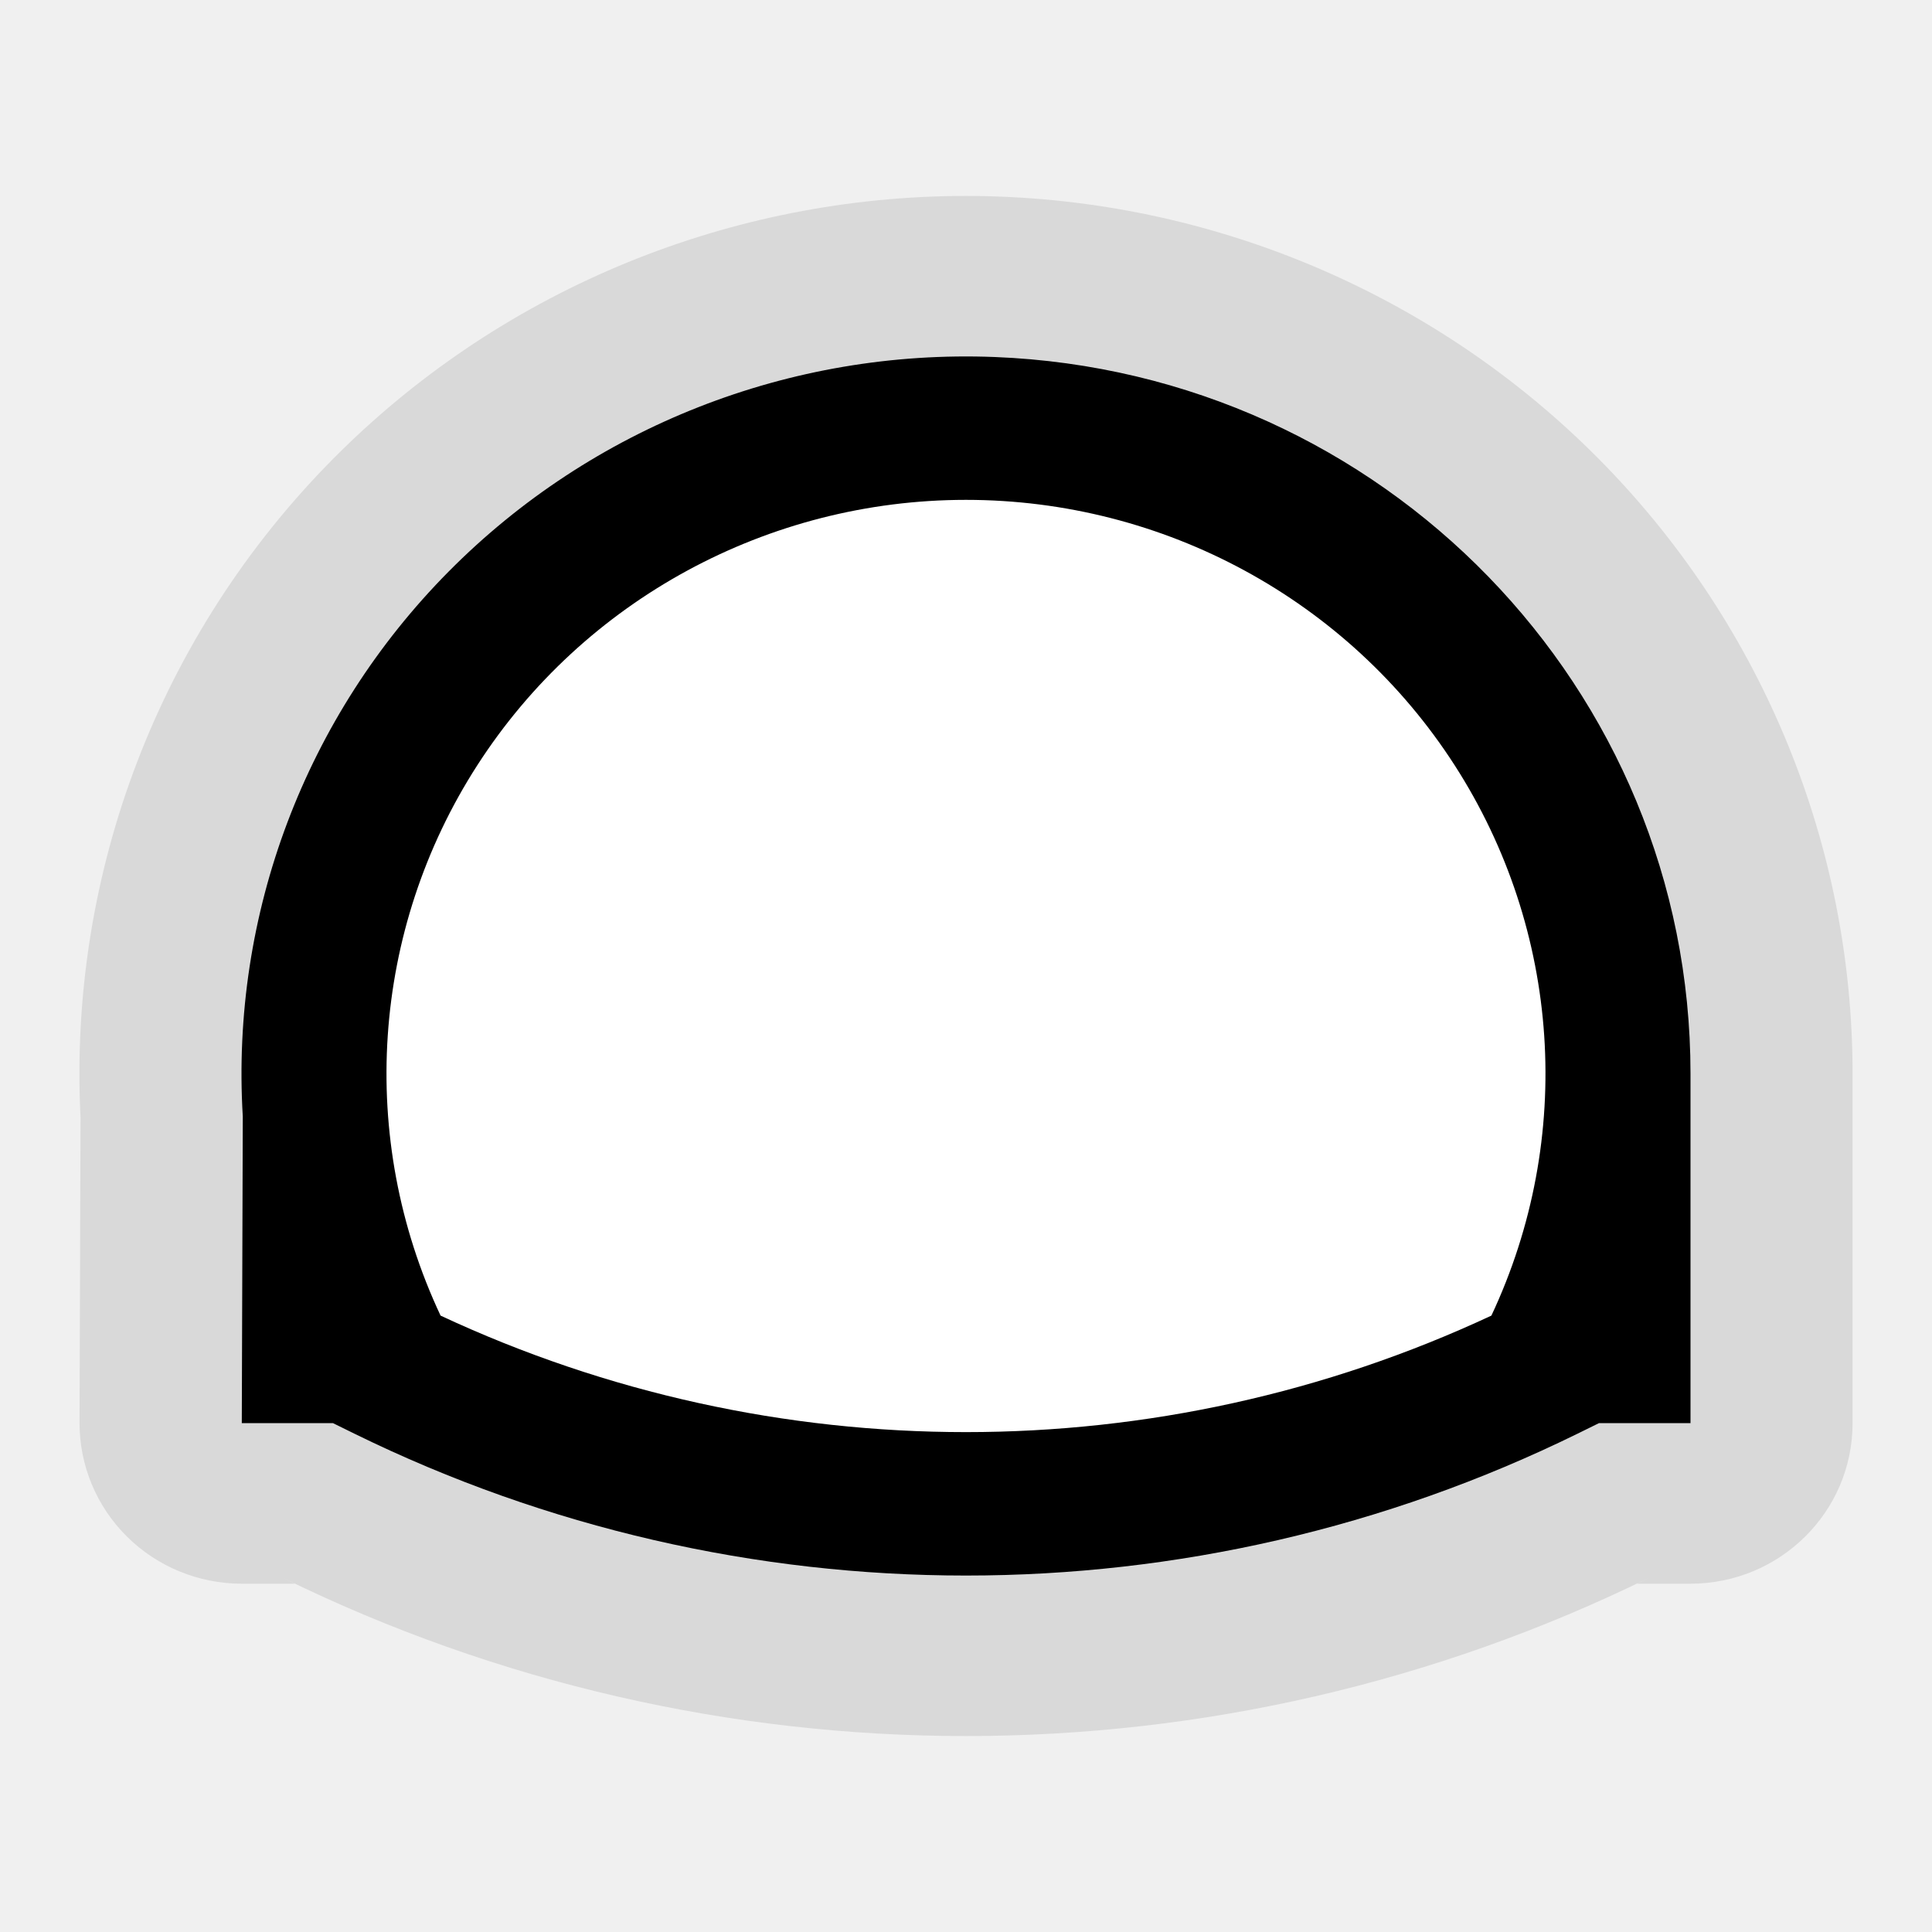
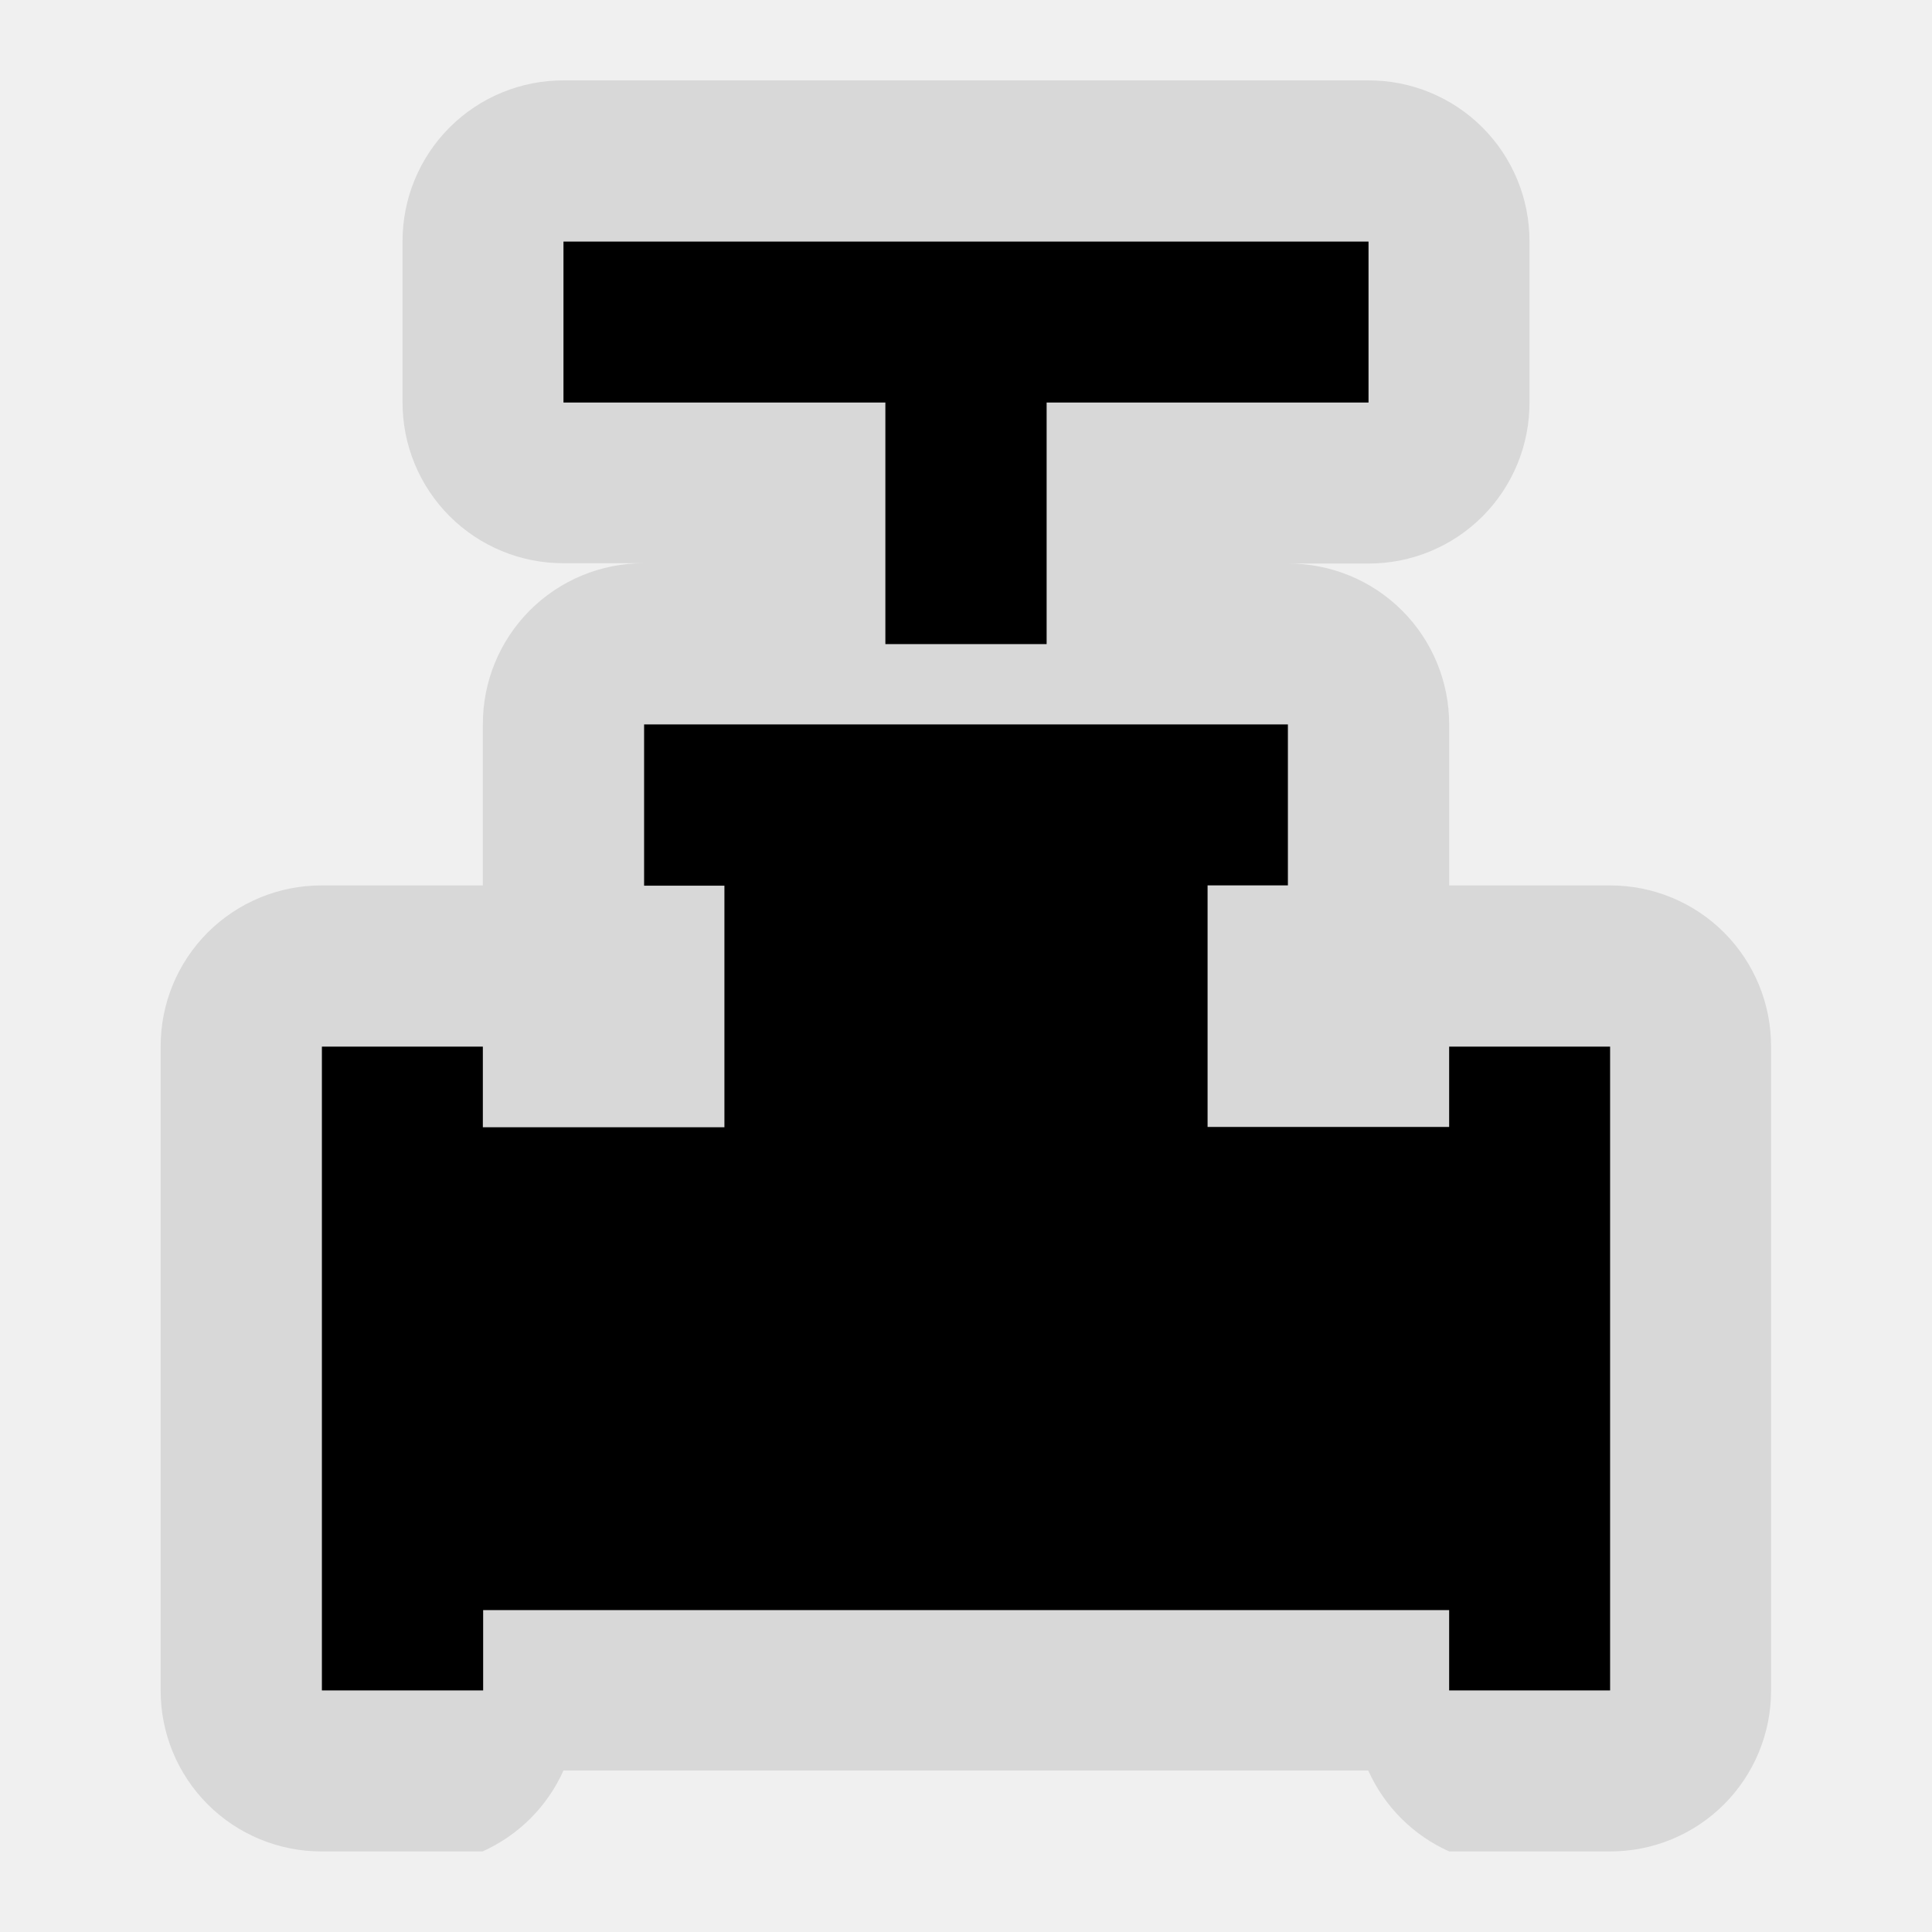
<svg xmlns="http://www.w3.org/2000/svg" width="24" height="24" viewBox="0 0 6.35 6.35" version="1.1" id="svg1" xml:space="preserve">
  <defs id="defs1">
    <style id="style1">.cls-1{fill:#1c1c1b;}.cls-1,.cls-2,.cls-3,.cls-4,.cls-5{stroke-width:0px;}.cls-2{fill:#9f358b;}.cls-3{fill:#009eb0;}.cls-4{fill:#f00023;}.cls-5{fill:#004f9f;}</style>
    <marker id="DistanceX" orient="auto" refX="0.0" refY="0.0" style="overflow:visible">
      <path d="M 3,-3 L -3,3 M 0,-5 L  0,5" style="stroke:#000000; stroke-width:0.5" id="path1-0" />
    </marker>
    <pattern id="Hatch" patternUnits="userSpaceOnUse" width="8" height="8" x="0" y="0">
      <path d="M8 4 l-4,4" stroke="#000000" stroke-width="0.25" linecap="square" id="path2-9" />
      <path d="M6 2 l-4,4" stroke="#000000" stroke-width="0.25" linecap="square" id="path3-4" />
      <path d="M4 0 l-4,4" stroke="#000000" stroke-width="0.25" linecap="square" id="path4-88" />
    </pattern>
    <symbol id="*Model_Space" />
    <symbol id="*Paper_Space" />
    <symbol id="*Paper_Space0" />
  </defs>
-   <g id="g5" transform="matrix(0.00566679,0,0,0.00560957,0.9261336,-1.229599)" style="display:inline;stroke-width:46.928">
-     <path id="path9" style="baseline-shift:baseline;display:inline;overflow:visible;vector-effect:none;fill:#000000;fill-opacity:0.095;enable-background:accumulate;stop-color:#000000;stop-opacity:1" d="m 390.072,334.047 c -135.455,1.763 -265.242,57.008 -360.551,154.248 -100.479,102.515 -153.405,242.443 -146.244,385.658 l -0.578,178.807 a 94.067,94.067 0 0 0 94.057,94.361 H 7.578 l -7.342,-3.65 c 249.773,123.885 543.325,123.885 793.098,0 l -7.342,3.65 h 31.016 a 94.067,94.067 0 0 0 94.059,-94.059 V 848.22 a 94.067,94.067 0 0 0 0,-0.002 94.067,94.067 0 0 0 0,-0.002 94.067,94.067 0 0 0 0,-0.002 94.067,94.067 0 0 0 0,-0.002 94.067,94.067 0 0 0 0,-0.002 C 911.051,715.397 859.604,587.656 767.57,491.902 675.537,396.149 549.936,339.685 417.228,334.41 v 0 c -9.069,-0.361 -18.123,-0.481 -27.152,-0.363 z" />
-     <path id="path17" style="fill:#ffffff;fill-opacity:1;stroke:none;stroke-width:46.928" d="m 396.84,481.664 c 127.595,0.021 246.355,65.16 314.951,172.748 68.596,107.588 77.539,242.743 23.718,358.432 -214.45,101.149 -462.887,101.149 -677.337,0 C 4.35,897.155 13.294,762 81.889,654.412 150.485,546.824 269.245,481.685 396.84,481.664 Z" transform="translate(1.6543757e-6)" />
-     <path id="path6-4" style="fill:#000000;fill-opacity:1;stroke:none;stroke-width:46.928" d="M 413.544,428.381 A 420.205,420.205 0 0 0 -22.61,873.373 l -0.579,179.675 h 52.914 l 12.359,6.145 a 798.39,798.39 0 0 0 709.511,0 l 12.359,-6.145 h 53.107 V 848.207 A 420.205,420.205 0 0 0 413.544,428.381 Z m -16.705,83.692 a 336.164,336.164 0 0 1 304.738,477.962 714.349,714.349 0 0 1 -609.476,0 336.164,336.164 0 0 1 304.738,-477.962 z" />
+   <g id="layer7" style="display:inline">
+     <path id="path931" style="display:inline;fill-opacity:0.1;stroke-width:0.007" transform="translate(-8.201953,1.9531033e-4)" d="M 10.055,0.264 A 0.528,0.528 0 0 0 9.525,0.793 V 1.322 a 0.528,0.528 0 0 0 0.529,0.529 h 0.264 A 0.528,0.528 0 0 0 9.789,2.381 V 2.91 H 9.26 A 0.528,0.528 0 0 0 8.73,3.439 v 2.117 a 0.528,0.528 0 0 0 0.529,0.529 h 0.529 a 0.528,0.528 0 0 0 0.266,-0.266 h 2.645 a 0.528,0.528 0 0 0 0.266,0.266 h 0.529 A 0.528,0.528 0 0 0 14.023,5.557 V 3.439 A 0.528,0.528 0 0 0 13.494,2.91 H 12.965 V 2.381 A 0.528,0.528 0 0 0 12.436,1.852 h 0.264 A 0.528,0.528 0 0 0 13.229,1.322 V 0.793 A 0.528,0.528 0 0 0 12.699,0.264 Z" />
+     <path d="M 2.91,2.117 V 1.323 H 1.852 V 0.794 H 4.498 V 1.323 H 3.44 V 2.117 Z M 1.058,5.556 V 3.44 h 0.529 v 0.265 h 0.794 v -0.794 H 2.117 V 2.381 H 4.233 V 2.91 H 3.969 v 0.794 H 4.763 V 3.44 H 5.292 V 5.556 H 4.763 V 5.292 H 1.588 V 5.556 Z" id="path307" style="display:inline;fill:#000000;fill-opacity:1;stroke-width:0.007" />
  </g>
</svg>
